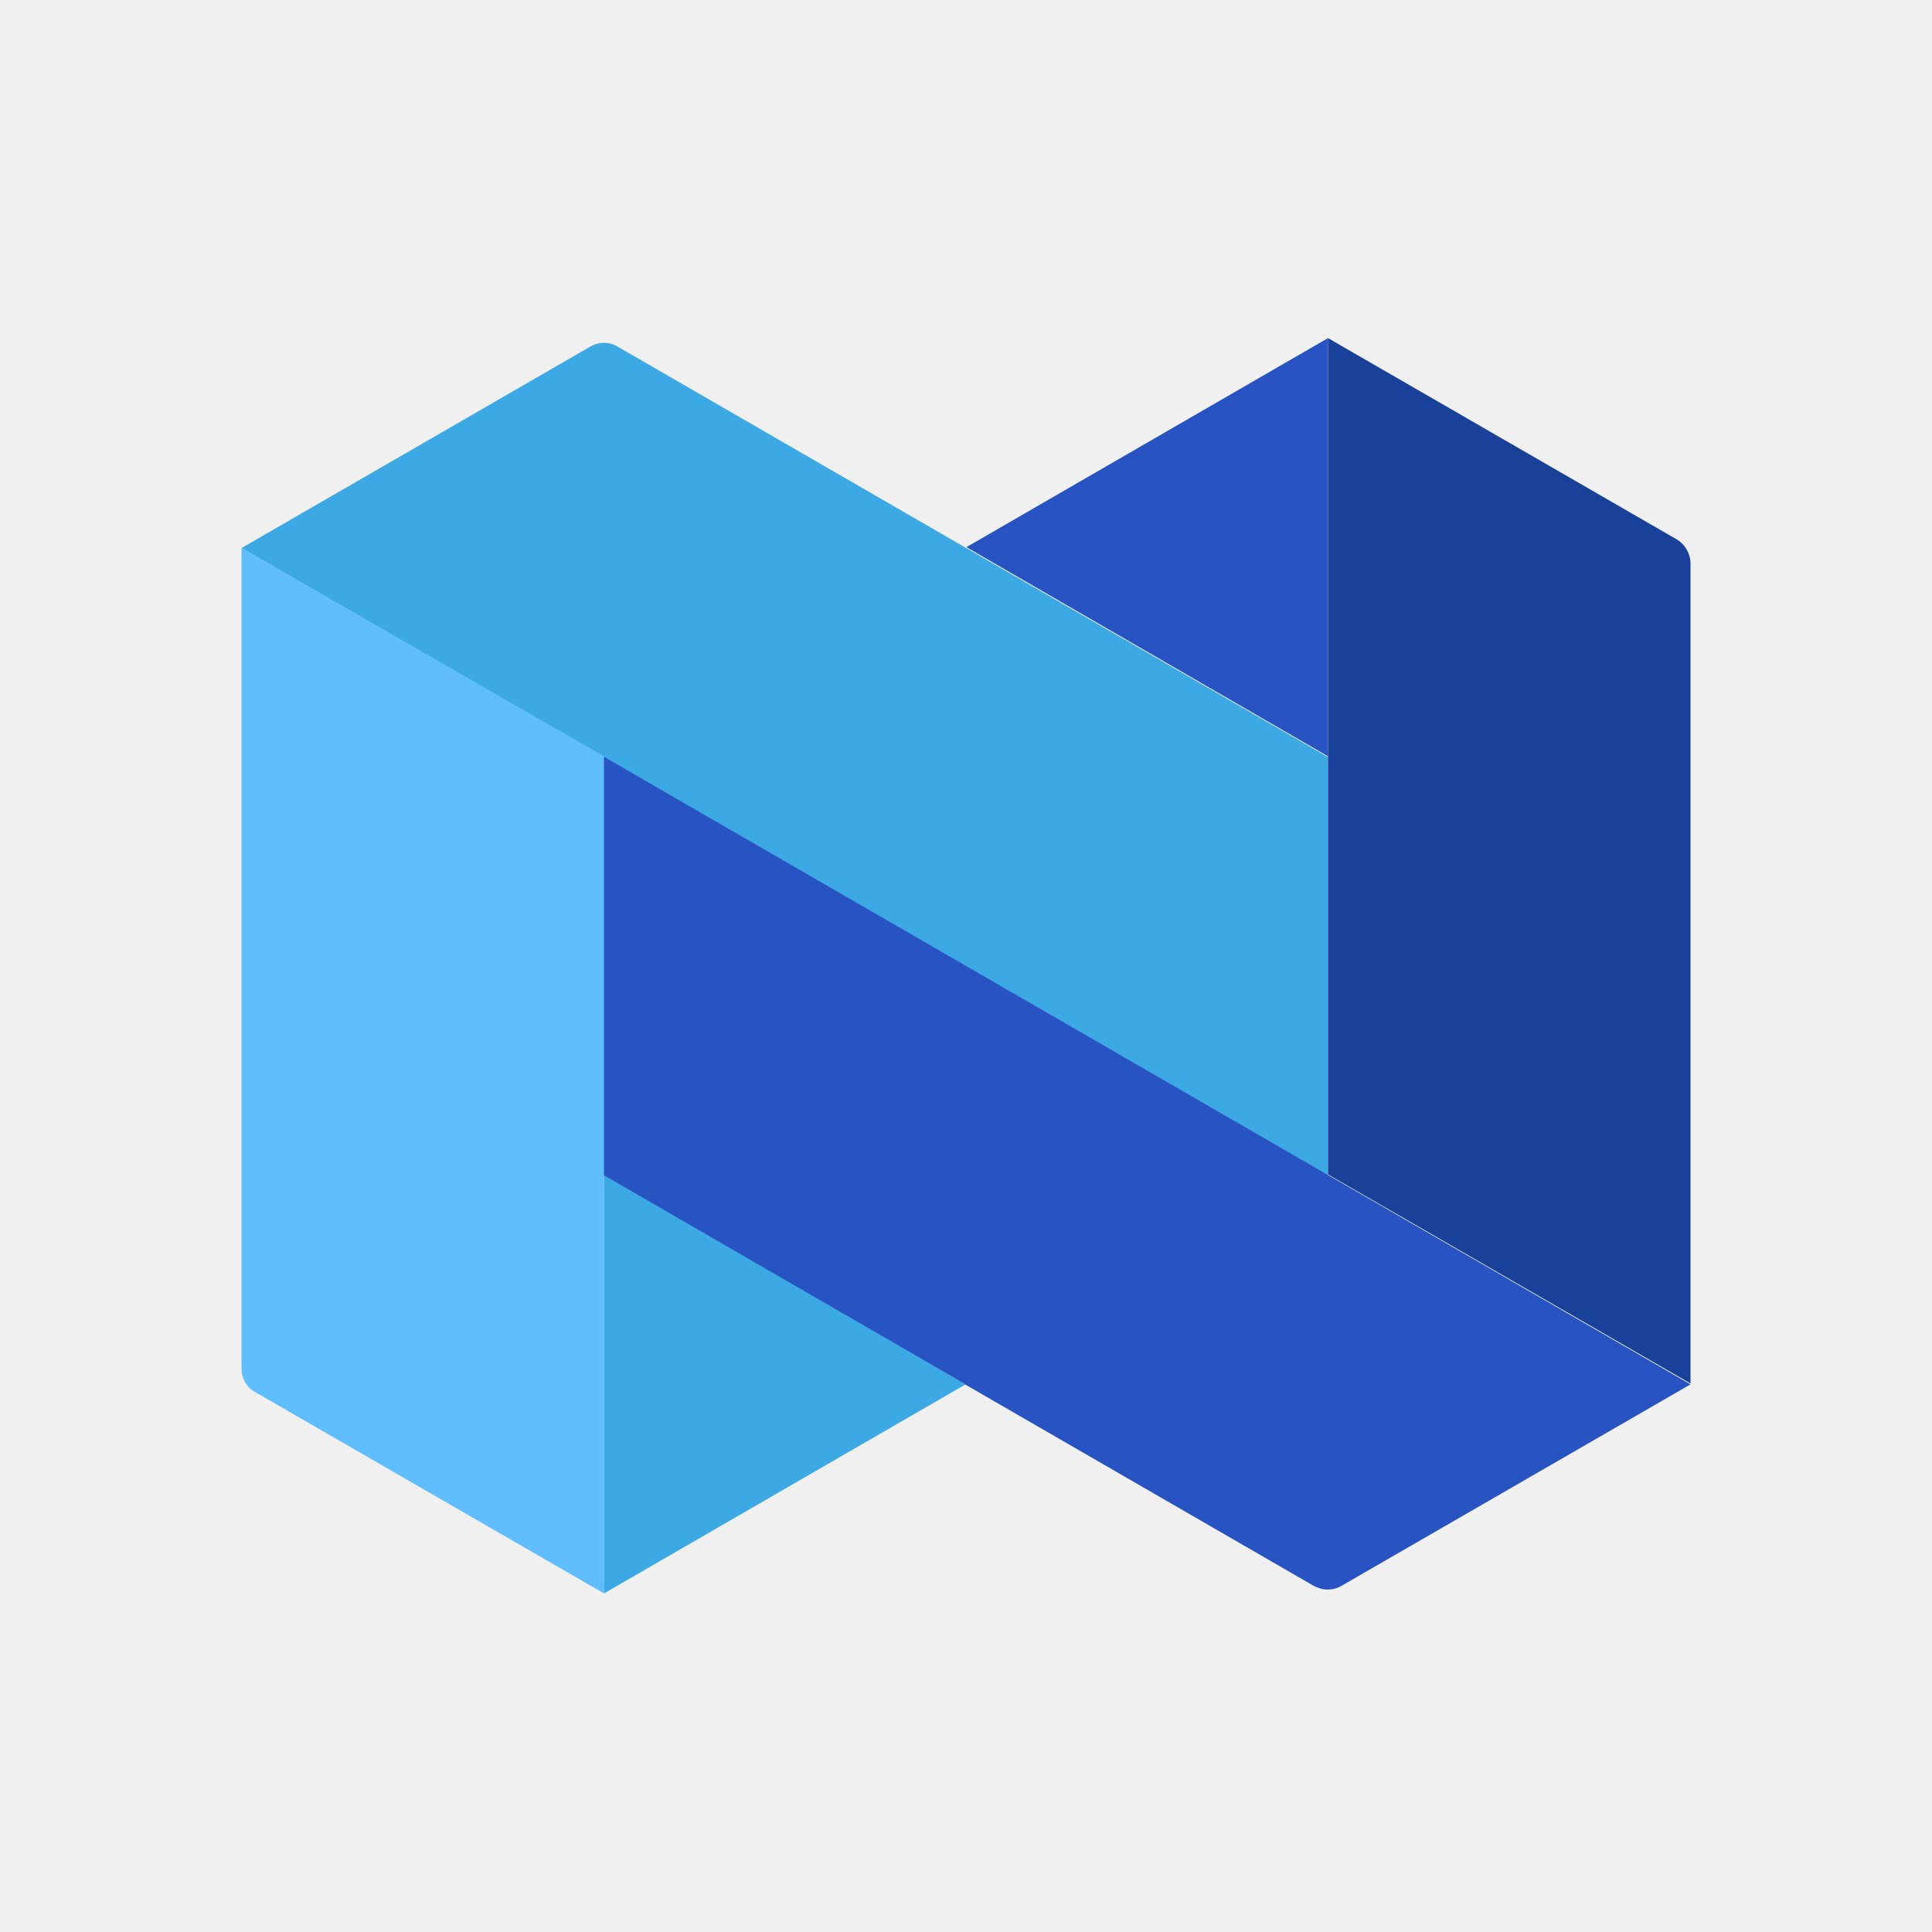
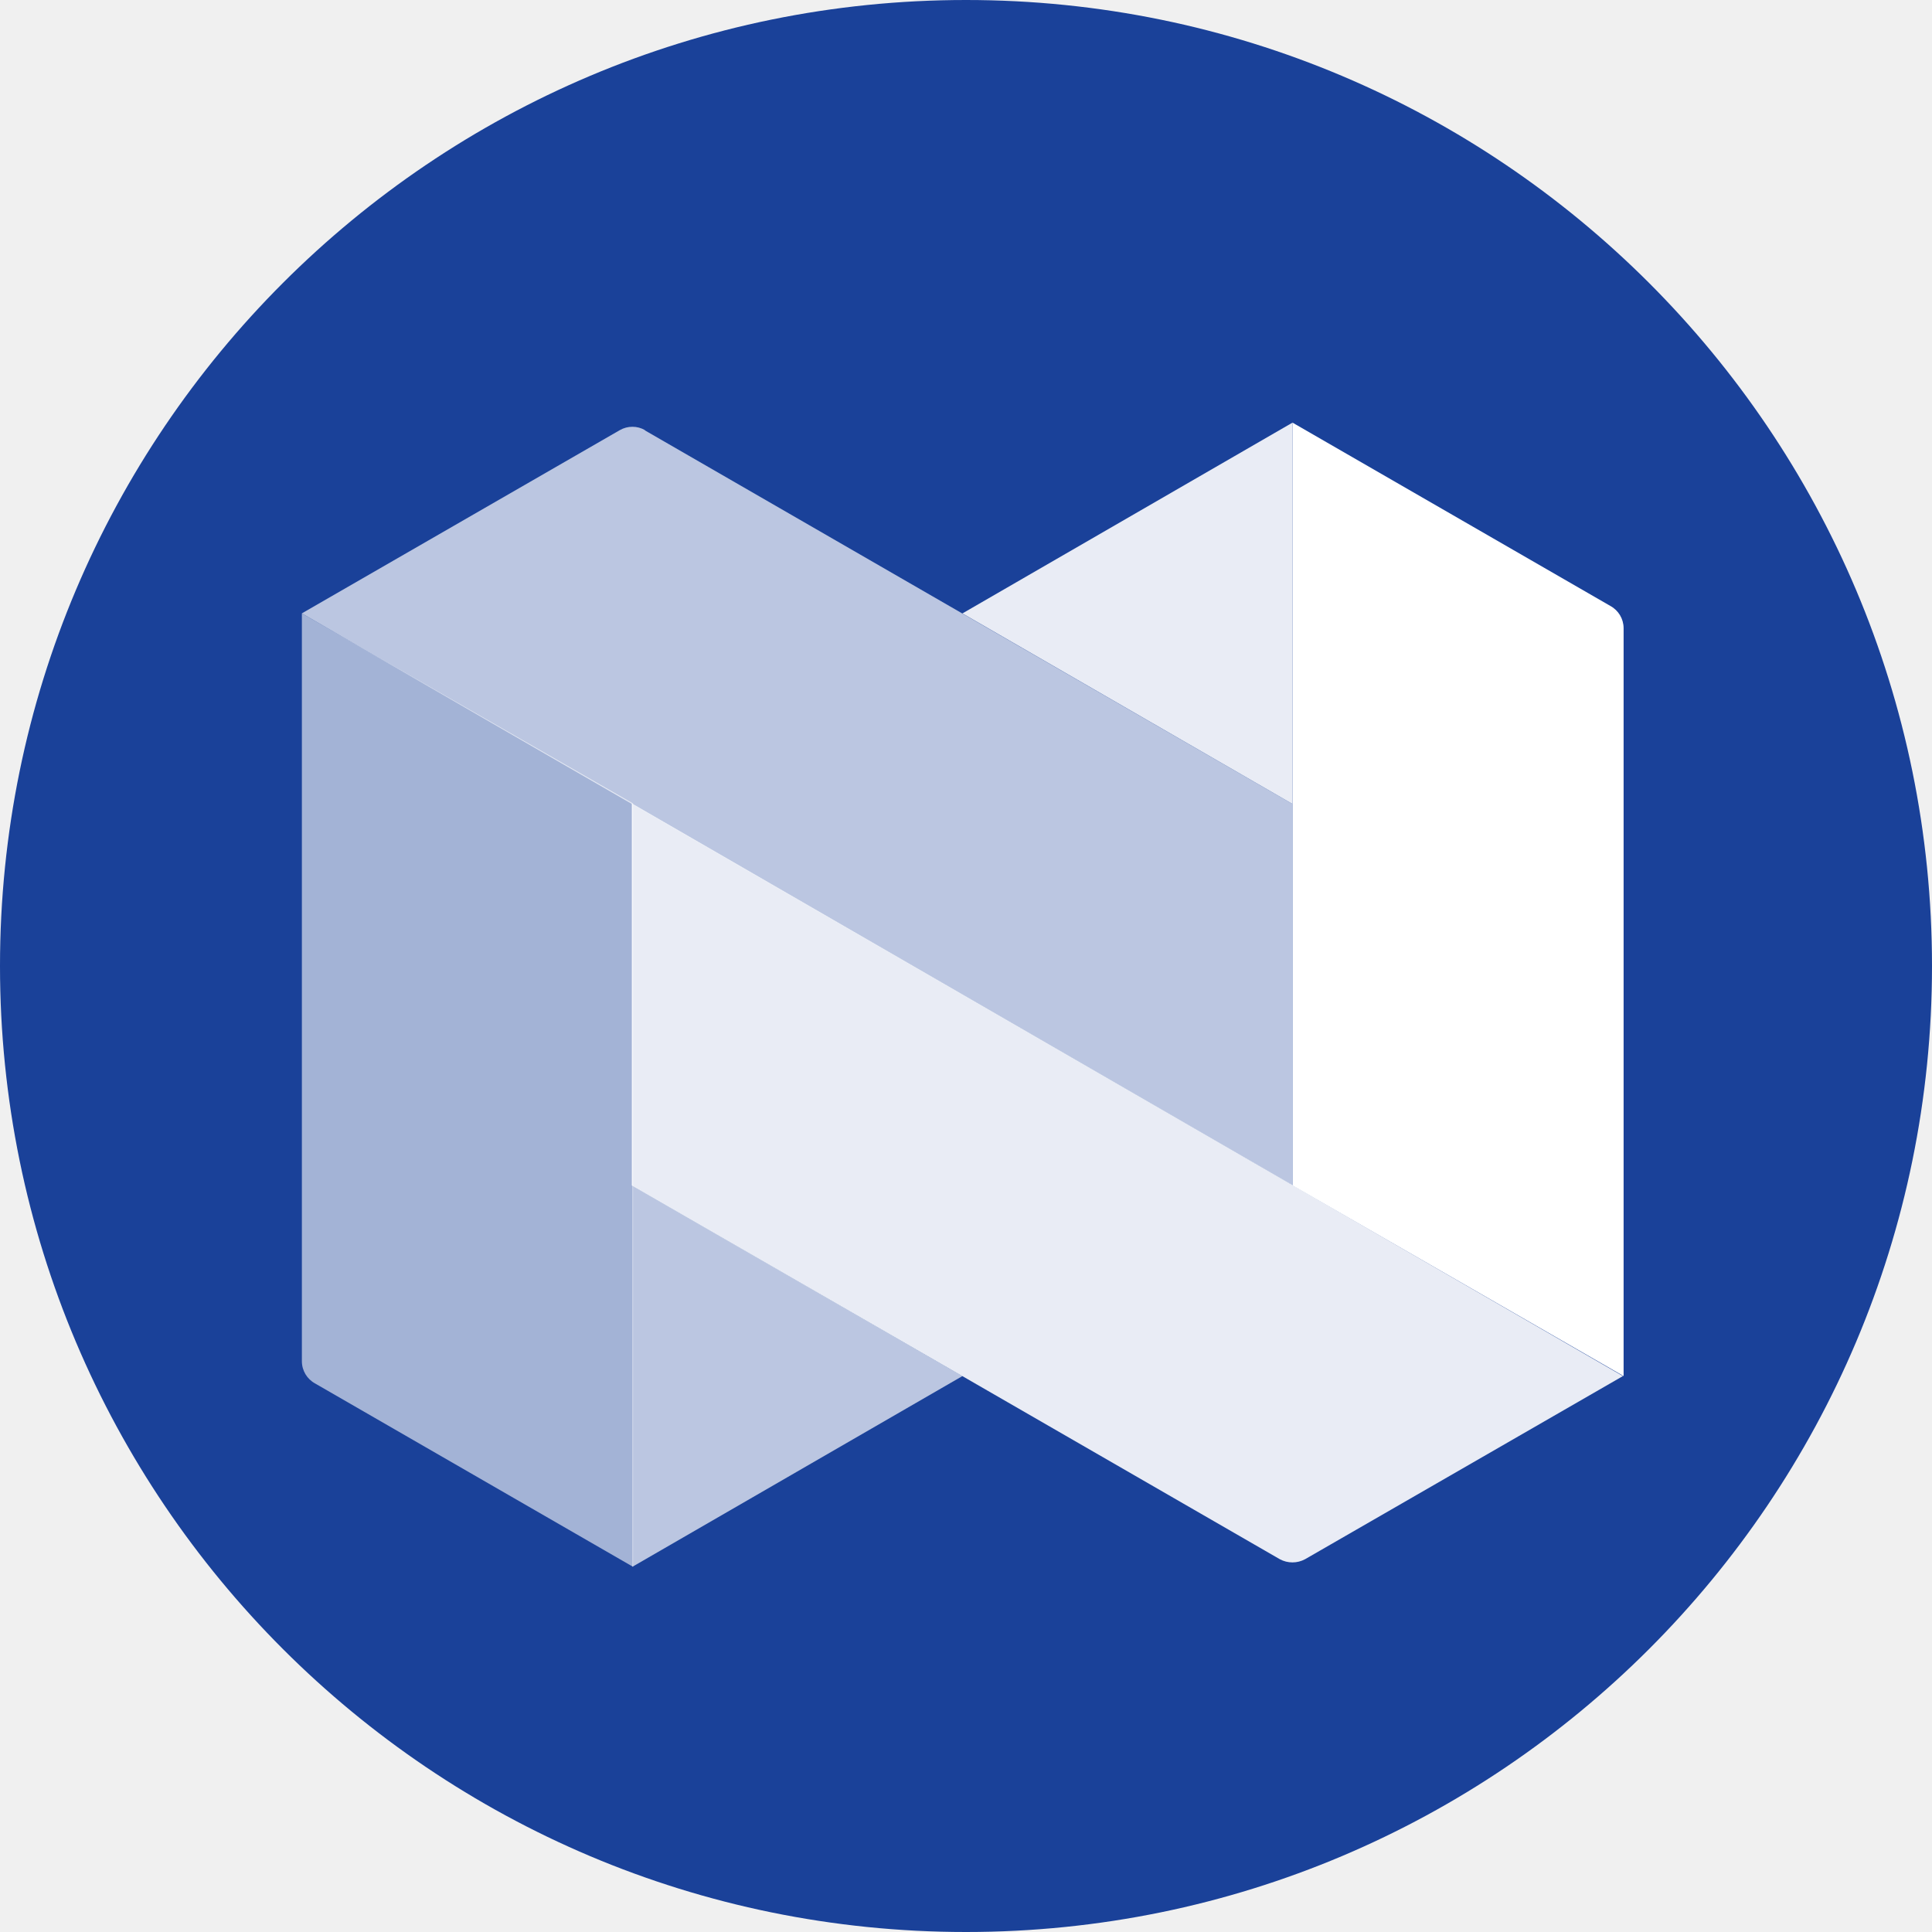
- <svg xmlns="http://www.w3.org/2000/svg" width="24" height="24" viewBox="0 0 24 24" fill="none">
-   <path d="M7.673 4.306L16.497 9.405V14.6L3 6.808L7.332 4.306C7.439 4.243 7.567 4.243 7.673 4.306Z" fill="#3CA9E5" />
-   <path d="M16.497 4.2L12.005 6.797L16.497 9.395V4.2Z" fill="#2853C3" />
-   <path d="M16.497 4.2L20.83 6.701C20.936 6.765 21 6.882 21 7V17.186L16.497 14.589V4.2Z" fill="#1A4199" />
-   <path d="M21 17.197L16.668 19.698C16.561 19.762 16.433 19.762 16.316 19.698L7.492 14.6V9.395L21 17.197Z" fill="#2853C3" />
-   <path d="M3 6.808V16.995C3 17.122 3.064 17.24 3.17 17.293L7.503 19.794V9.395L3 6.808Z" fill="#60BEFF" />
-   <path d="M7.503 19.794L11.995 17.197L7.503 14.6V19.794Z" fill="#3CA9E5" />
+ <svg xmlns="http://www.w3.org/2000/svg" width="32" height="32" viewBox="0 0 32 32">
+   <g fill="none">
+     <circle cx="16" cy="16" r="16" fill="#1A4199" />
+     <g fill="#FFF">
+       <path d="M10.676 7.125l10.732 6.191v6.319L5 10.159l5.265-3.034a.42.42 0 01.42 0" opacity=".7" />
+       <path opacity=".9" d="M21.408 7l-5.467 3.16 5.467 3.156z" />
+       <path d="M21.408 7l5.264 3.036a.42.42 0 01.22.367v12.389l-5.484-3.157V7z" />
+       <path d="M26.881 22.792l-5.264 3.033a.44.44 0 01-.42 0l-10.732-6.19v-6.328l16.416 9.485z" opacity=".9" />
+       <path d="M5 10.16v12.387a.42.42 0 00.22.368l5.265 3.036V13.307L5 10.16z" opacity=".6" />
+       <path opacity=".7" d="M10.476 25.95l5.465-3.158-5.465-3.157z" />
+     </g>
+   </g>
</svg>
